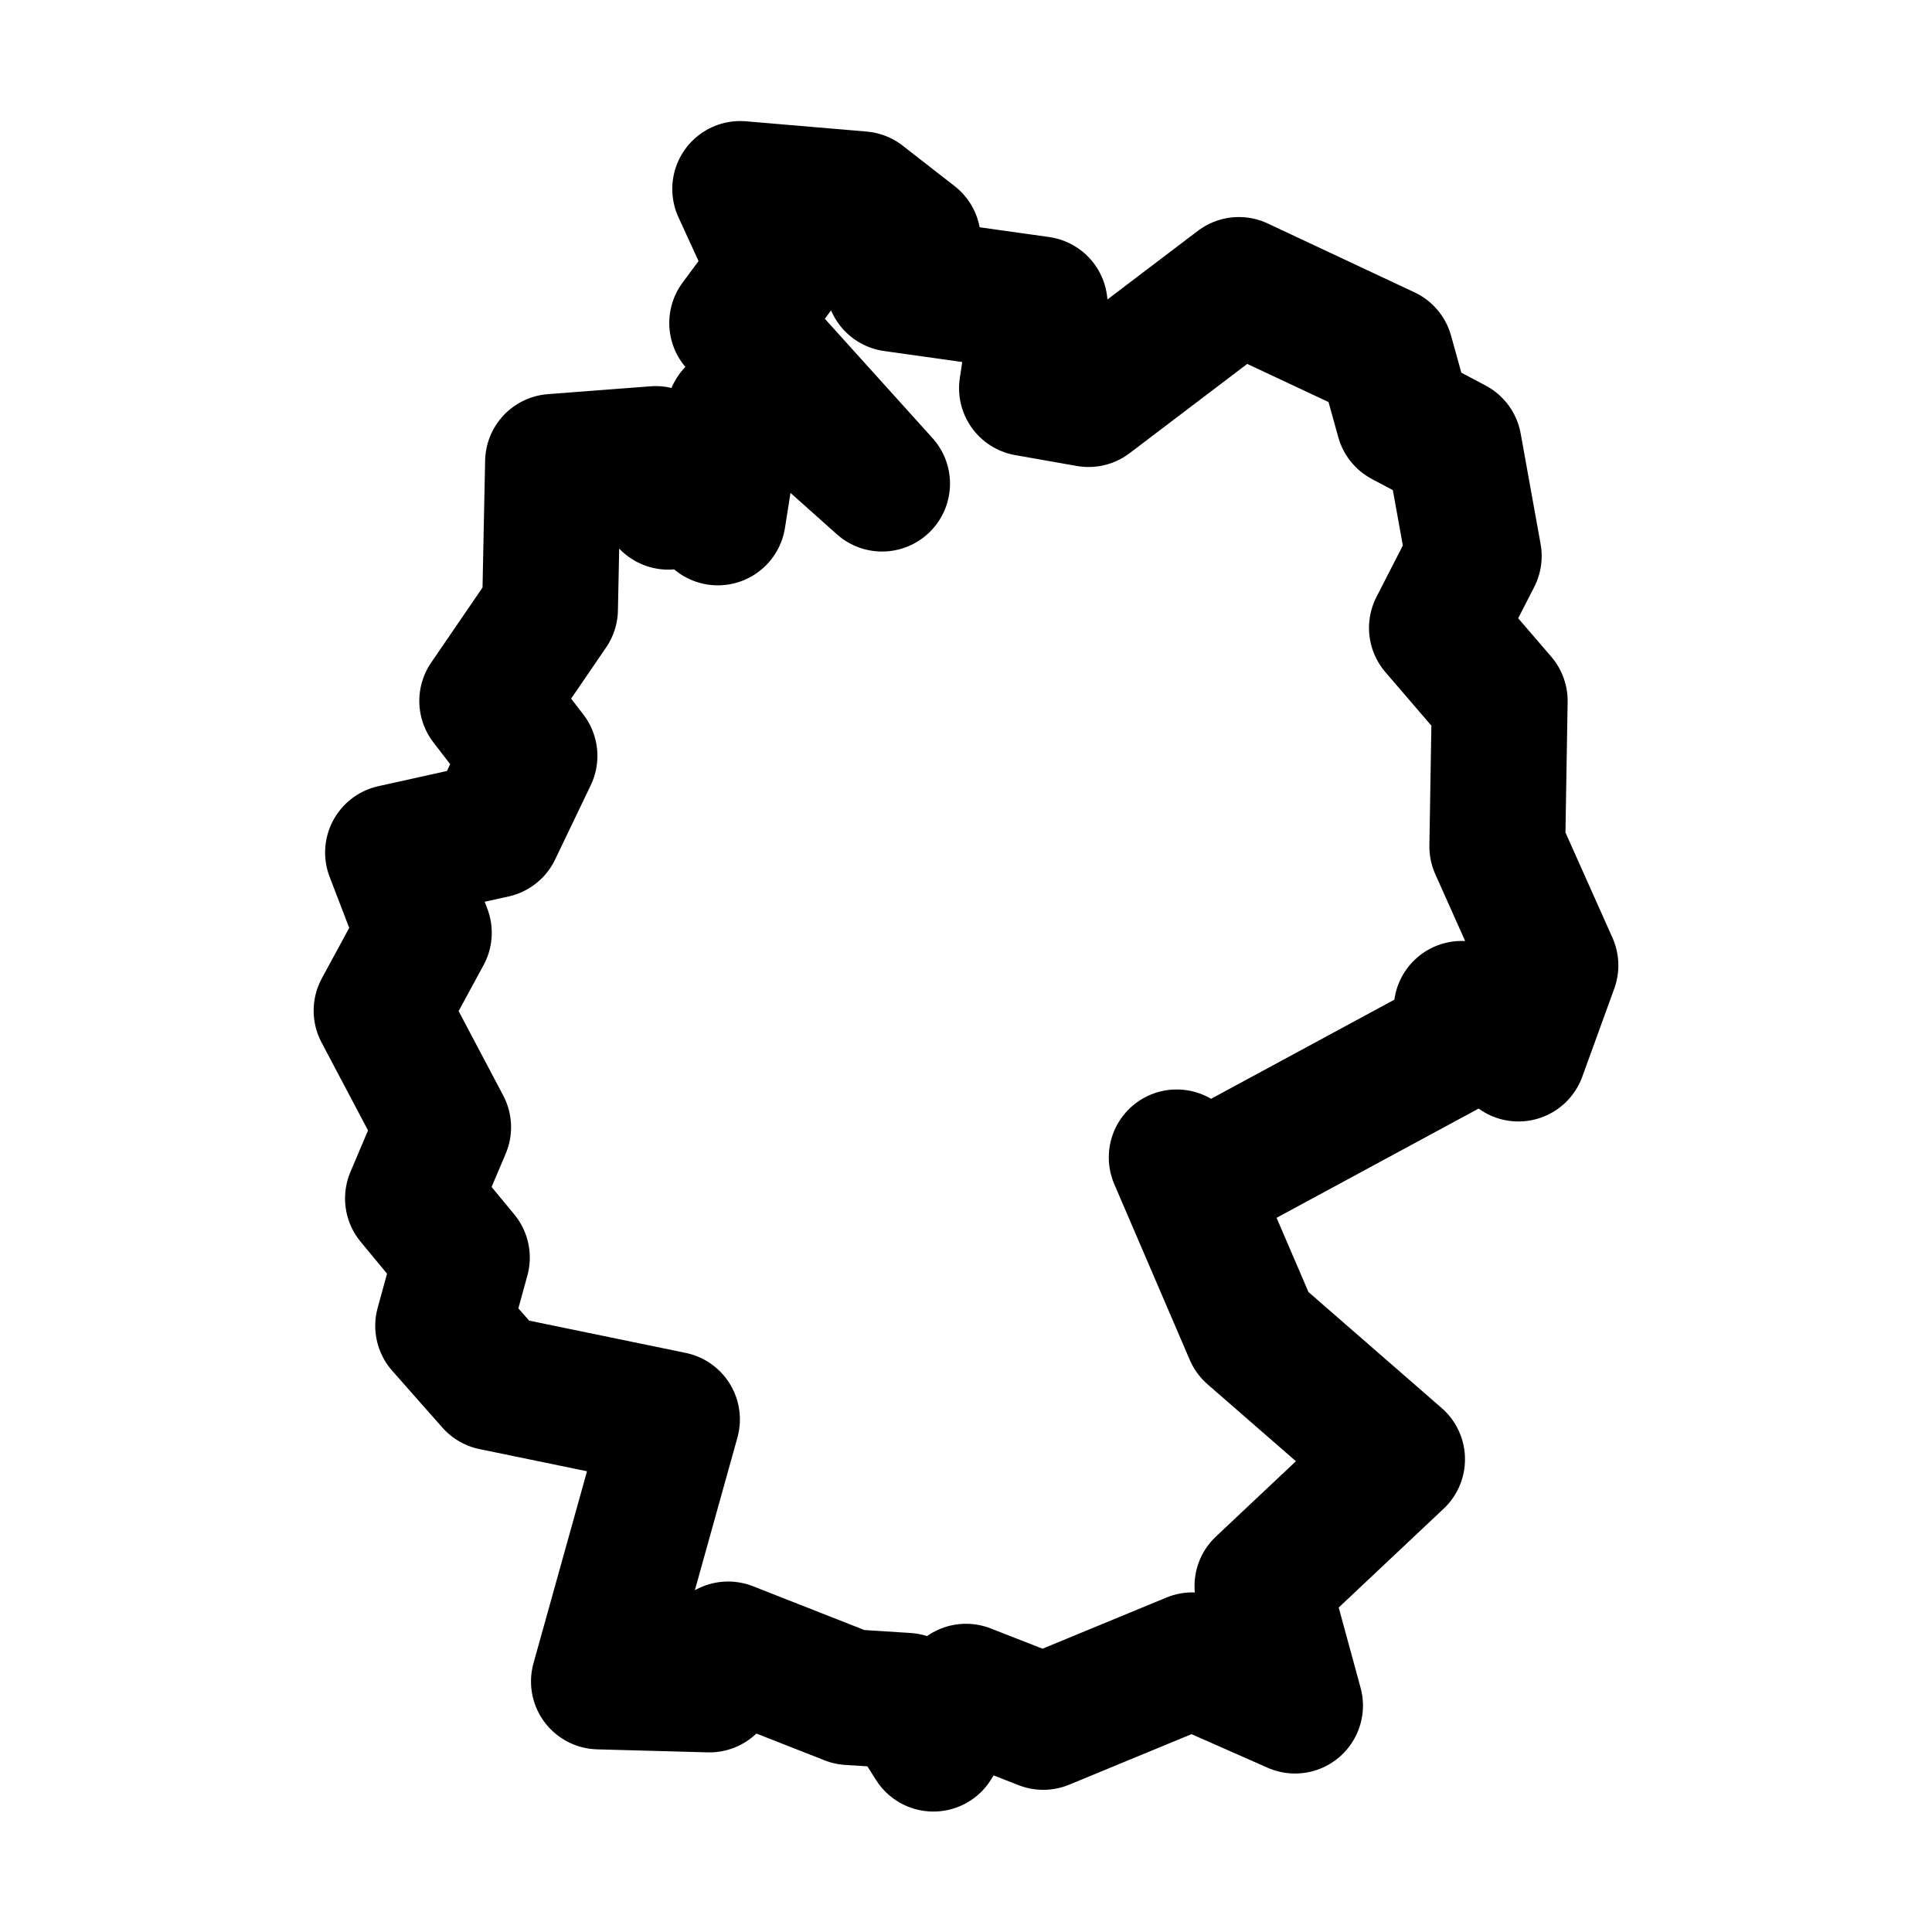
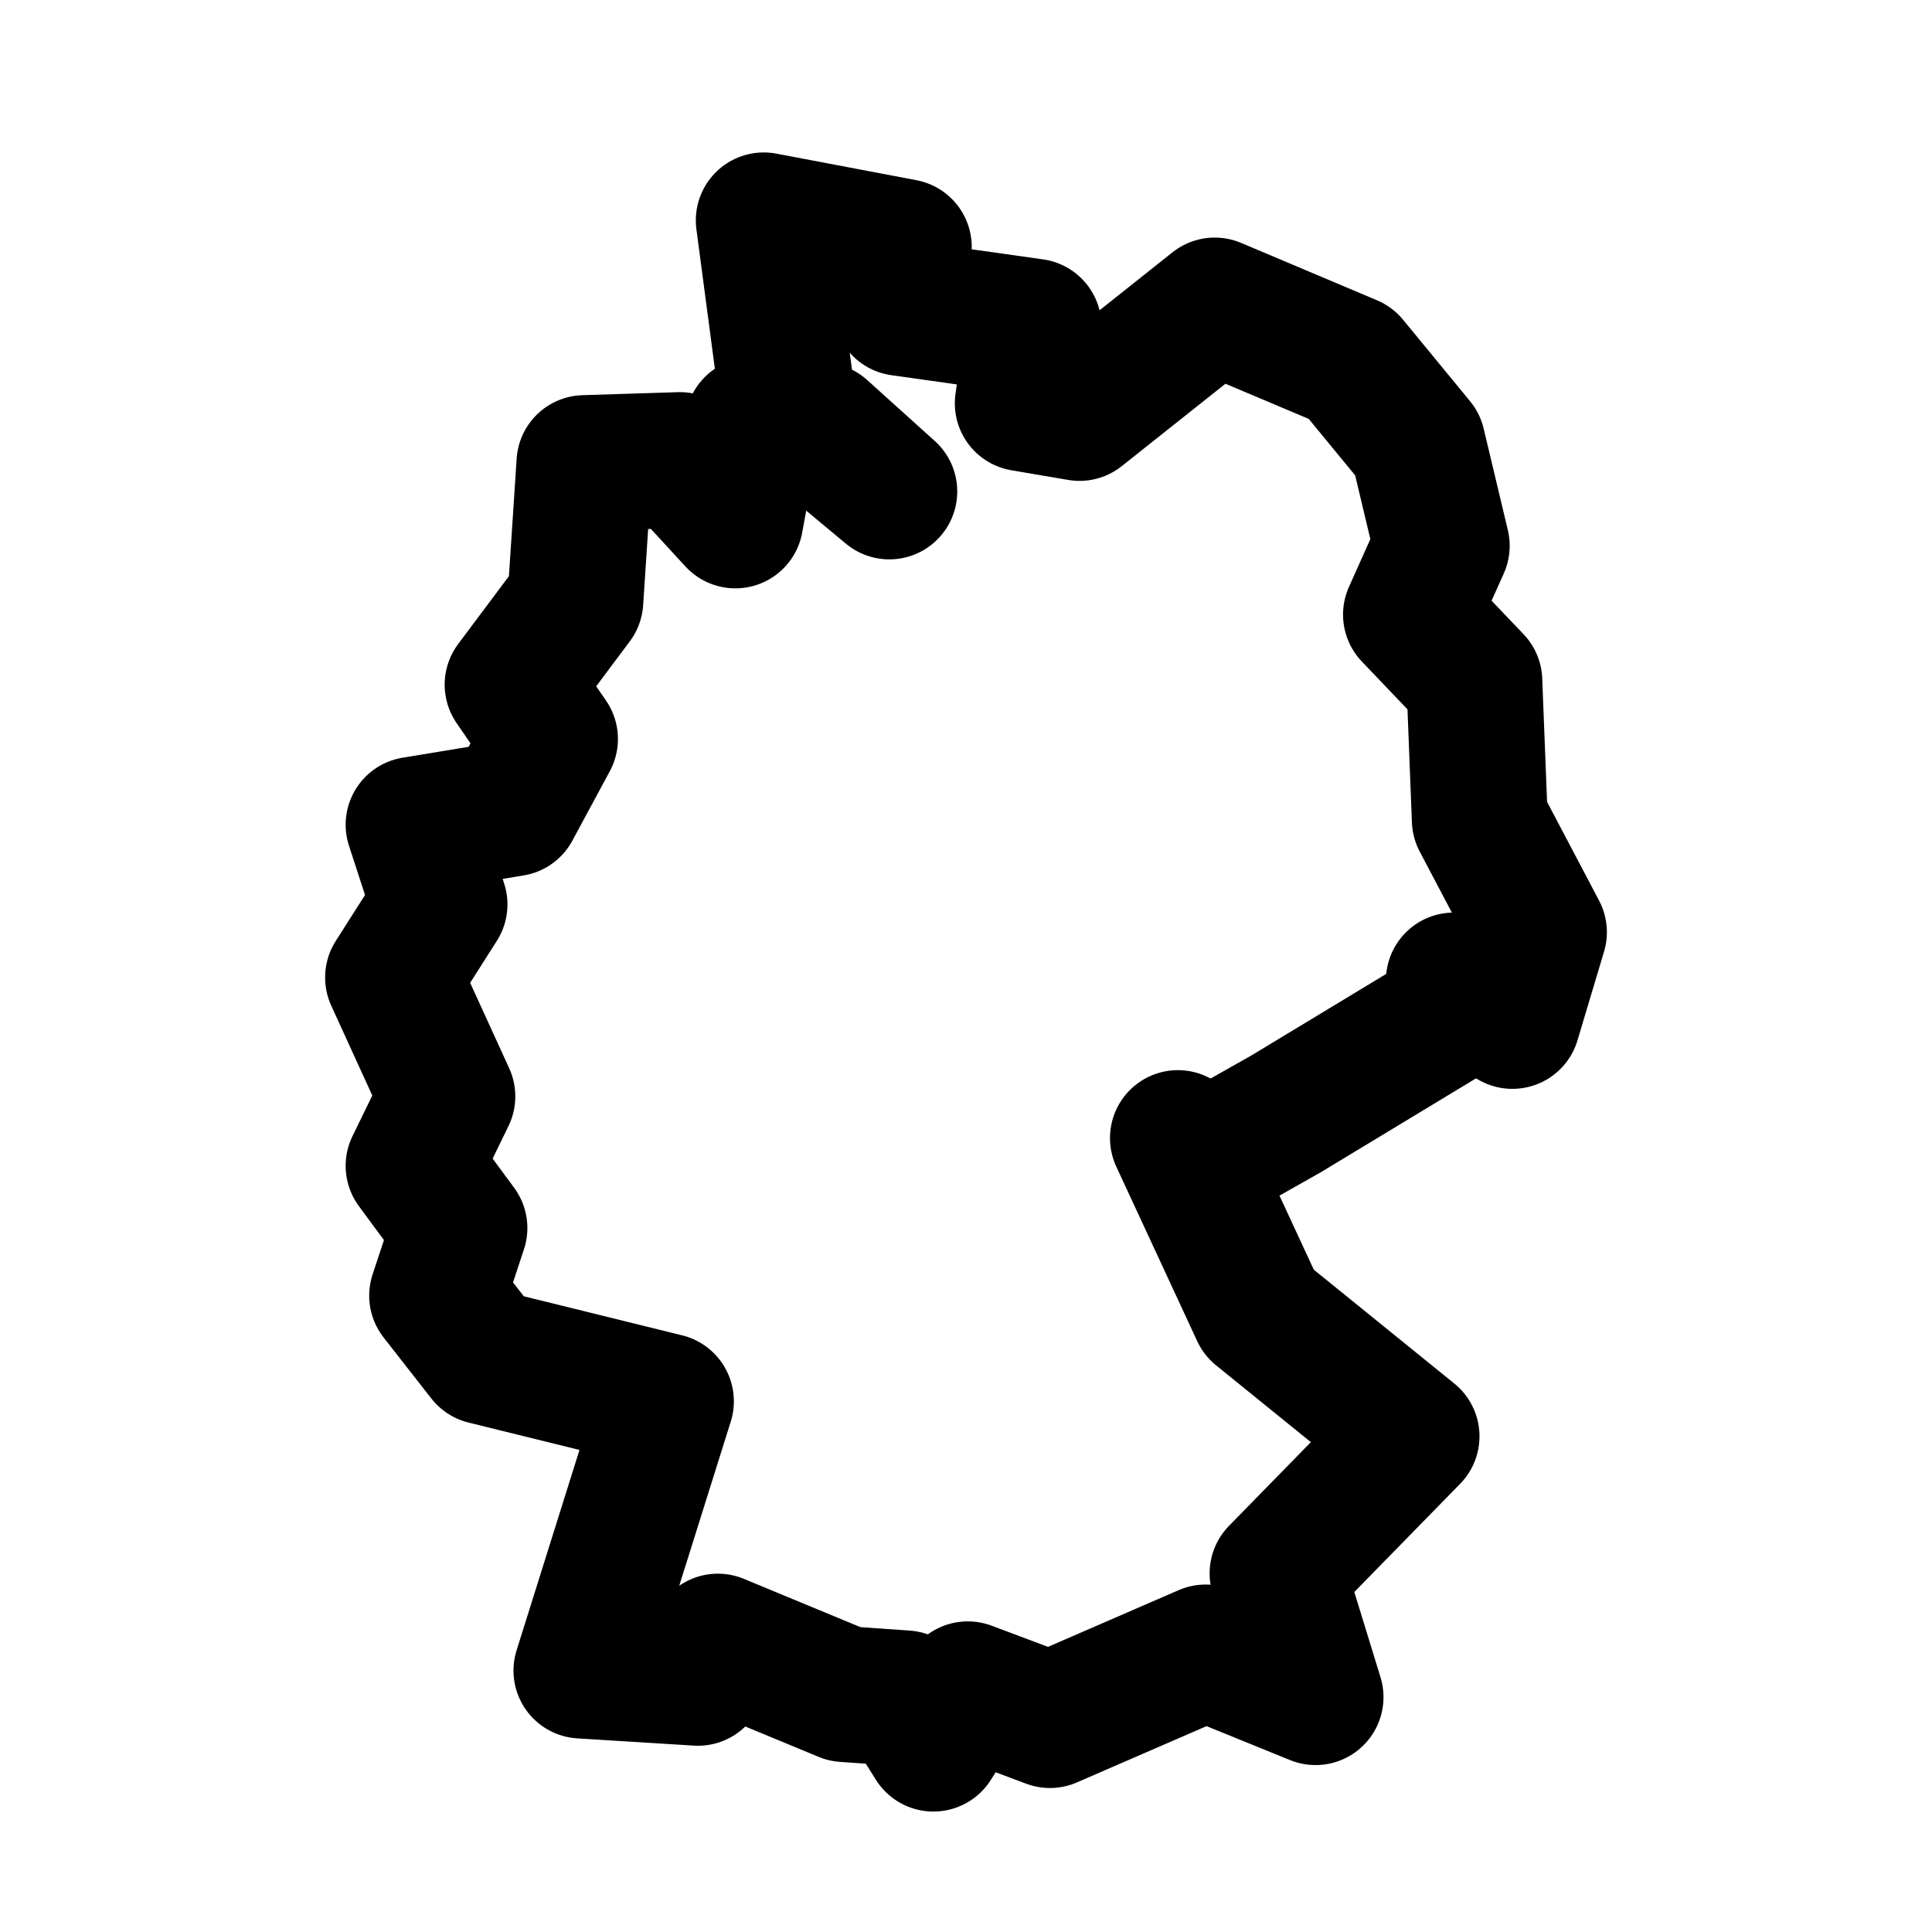
<svg xmlns="http://www.w3.org/2000/svg" width="32" height="32" viewBox="0 0 32 32" fill="none" stroke="currentColor" stroke-width="2.25" stroke-linecap="round" stroke-linejoin="round" class="li li-outline">
-   <path d="M14.07 28.11L12.06 27.32L11.75 27.9L9.92 27.85L11.13 23.51L8.17 22.9L7.34 21.96L7.65 20.83L6.84 19.85L7.34 18.67L6.32 16.74L7.02 15.45L6.51 14.12L8.18 13.75L8.77 12.52L8.07 11.61L9.11 10.09L9.16 7.65L10.86 7.52L11.07 8.31L11.55 7.82L11.89 8.57L12.16 6.86L13.4 6.93L14.61 8.01L12.21 5.35L12.87 4.46L12.26 3.13L14.26 3.3L15.12 3.97L14.8 4.7L17.22 5.04L17.01 6.43L18.03 6.61L20.52 4.72L22.95 5.86L23.25 6.94L24.08 7.38L24.41 9.21L23.8 10.4L24.84 11.61L24.8 14.02L25.68 15.99L25.15 17.45L24.21 16.71L24.31 17.18L19.89 19.57L19.49 19.17L20.74 22.08L23.14 24.17L20.91 26.27L21.45 28.25L19.75 27.5L17.28 28.52L16 28.02L15.46 28.88L15.01 28.17Z" />
+   <path d="M13.99 28.06L11.89 27.19L11.56 27.79L9.63 27.67L11.03 23.21L8.03 22.47L7.24 21.46L7.61 20.34L6.85 19.31L7.41 18.16L6.51 16.19L7.28 14.98L6.85 13.66L8.49 13.39L9.11 12.24L8.49 11.34L9.53 9.95L9.68 7.67L11.26 7.62L12.18 8.62L12.47 7.04L13.61 7.13L14.73 8.14L13.06 6.75L12.65 3.65L14.97 4.09L14.92 5.1L17.12 5.41L16.94 6.68L17.88 6.84L20.12 5.06L22.37 6.01L23.48 7.36L23.88 9.04L23.37 10.18L24.42 11.28L24.51 13.58L25.49 15.44L25.05 16.91L24.08 16.24L24.21 16.69L21.3 18.45L19.92 19.23L19.51 18.85L20.85 21.74L23.38 23.79L21.16 26.06L21.79 28.11L19.97 27.37L17.39 28.49L16.03 27.98L15.46 28.88L14.99 28.13Z" />
</svg>
